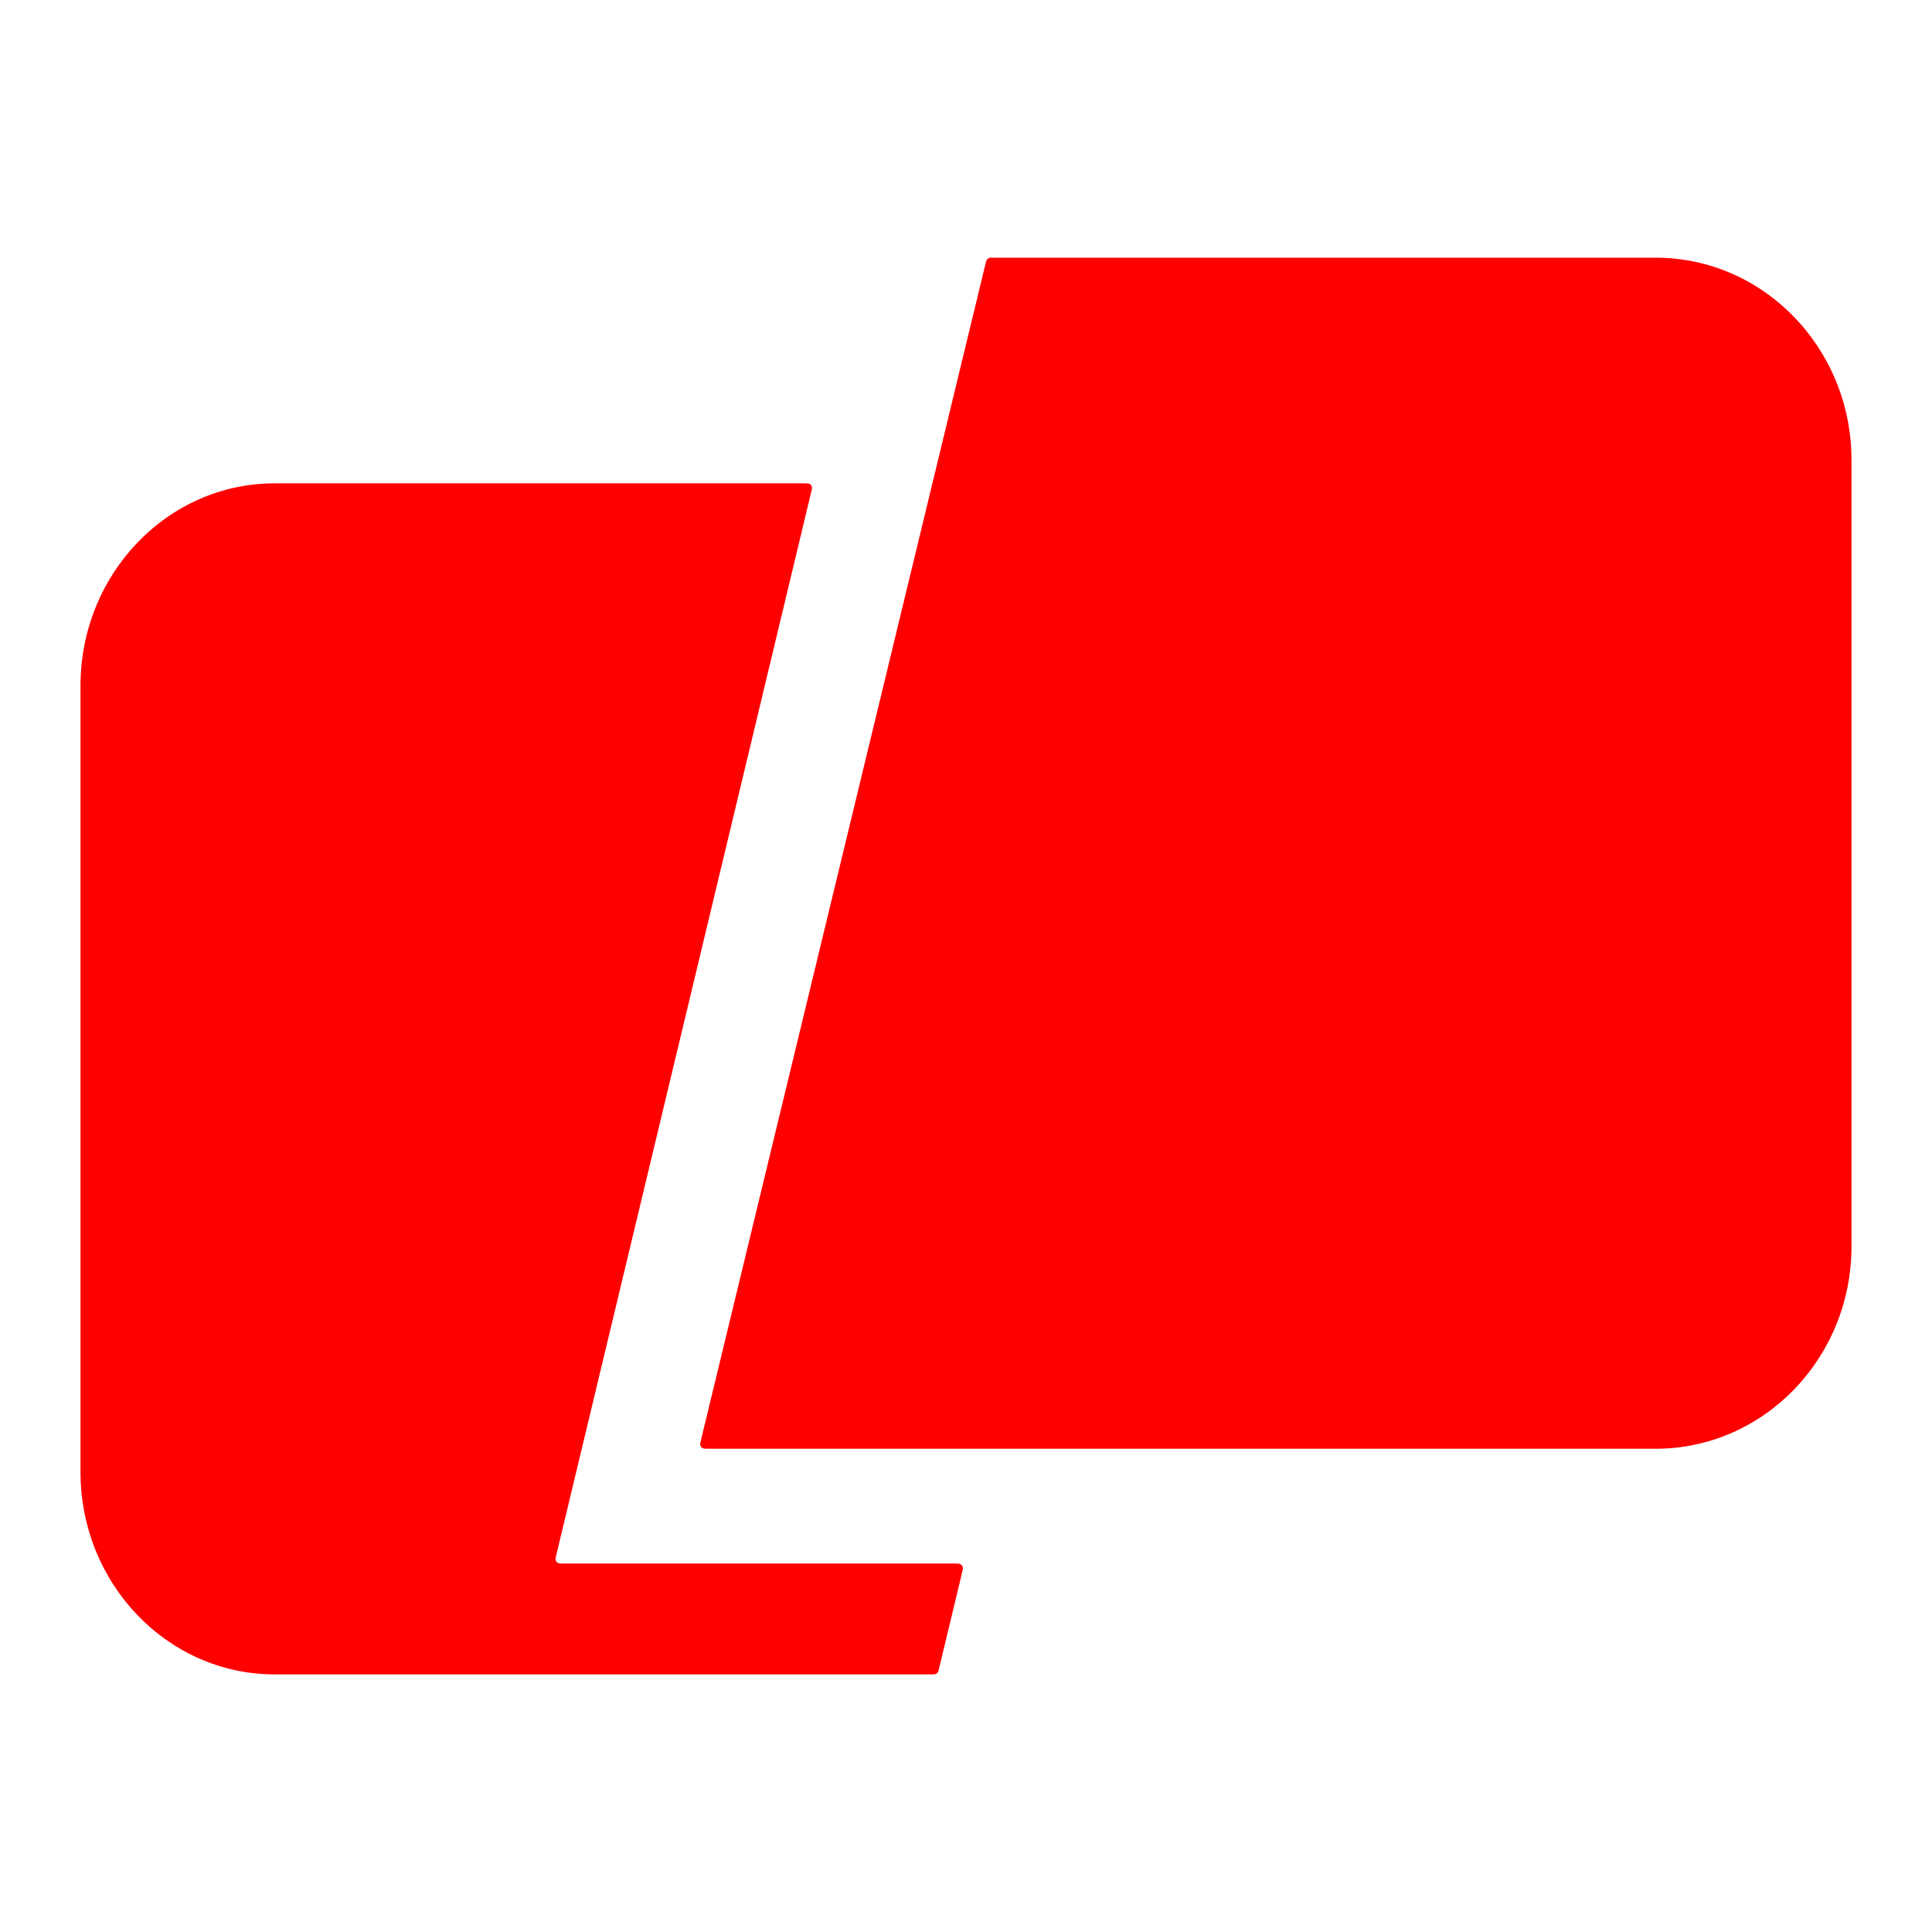
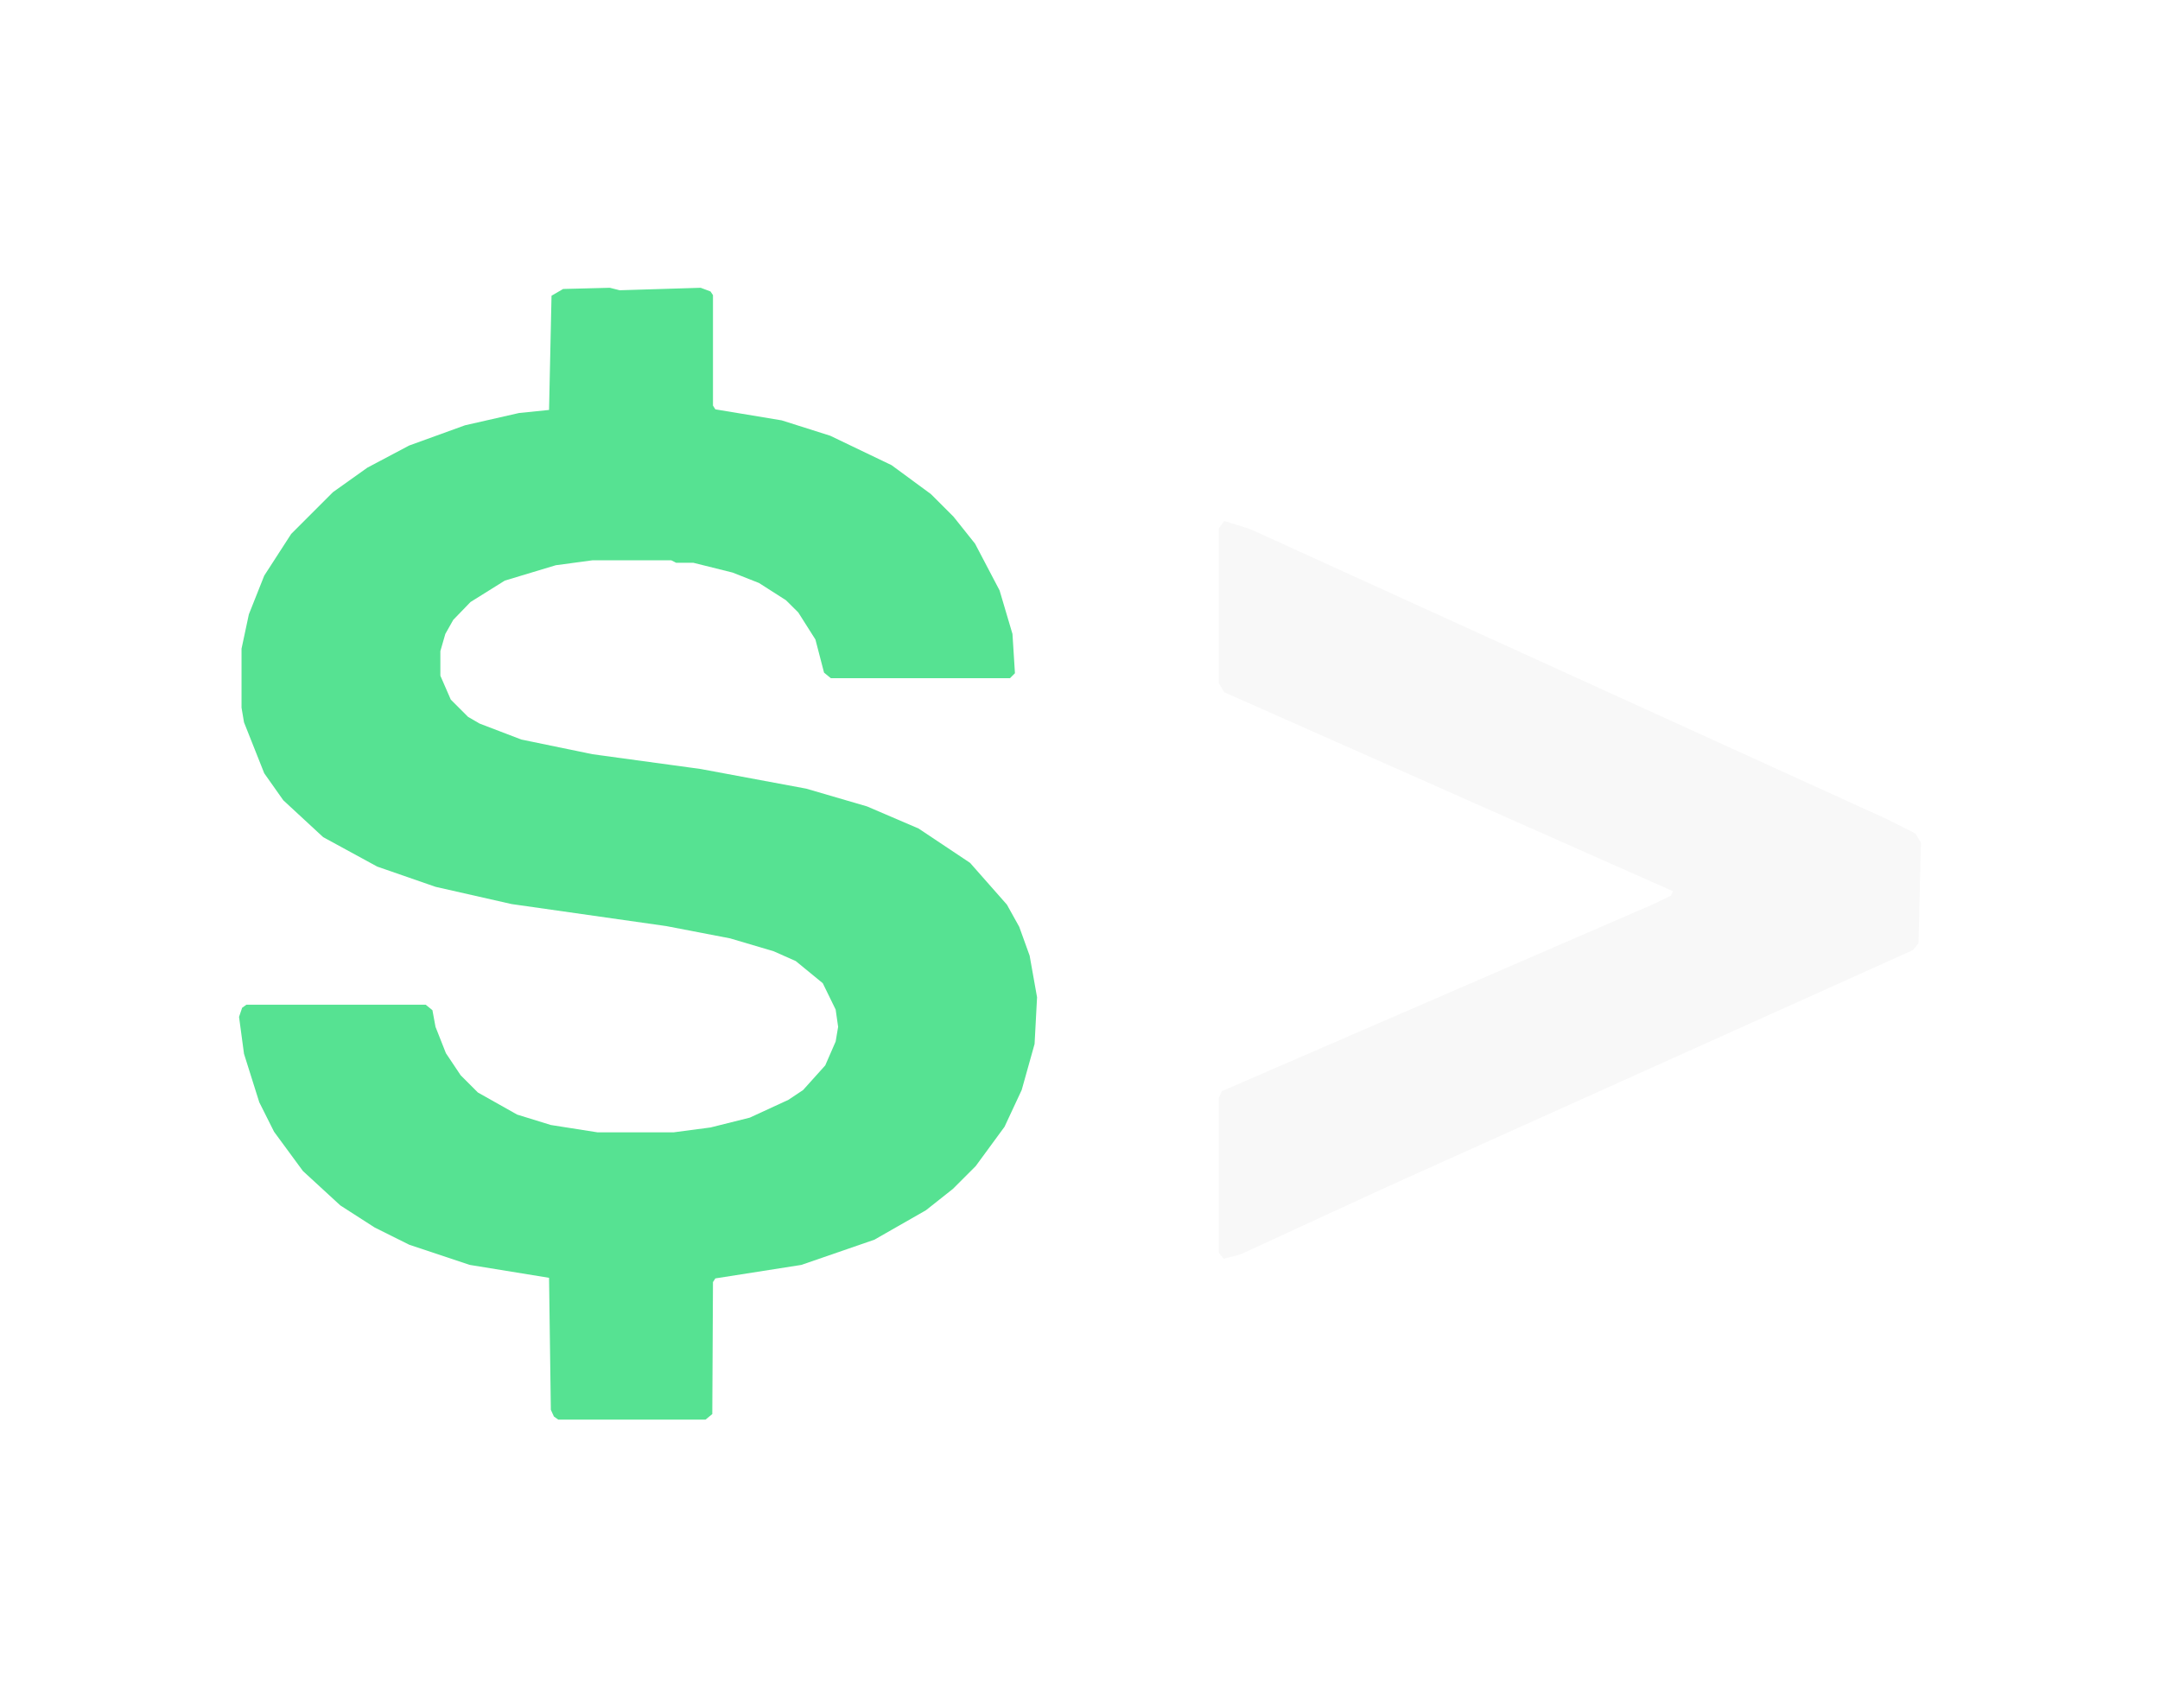
- <svg xmlns="http://www.w3.org/2000/svg" width="24" height="24" viewBox="0 0 24 24" fill="none">
-   <path d="M12.26 3.225C12.253 3.235 12.249 3.248 12.243 3.274L8.71 17.879C8.7 17.919 8.695 17.939 8.7 17.955C8.704 17.969 8.714 17.981 8.726 17.988C8.74 17.997 8.761 17.997 8.802 17.997H20.566C21.91 17.997 23 16.871 23 15.482V5.716C23 4.327 21.91 3.201 20.566 3.201H12.336C12.309 3.201 12.296 3.201 12.284 3.205C12.275 3.21 12.266 3.216 12.26 3.225Z" fill="#FF0000" />
-   <path d="M10.085 6.045C10.09 6.061 10.085 6.081 10.075 6.121L6.913 19.306C6.903 19.346 6.898 19.366 6.903 19.382C6.908 19.396 6.917 19.407 6.929 19.415C6.944 19.423 6.964 19.423 7.006 19.423H11.857C11.898 19.423 11.919 19.423 11.933 19.432C11.945 19.439 11.955 19.451 11.959 19.465C11.964 19.481 11.959 19.501 11.95 19.541L11.665 20.727C11.659 20.753 11.656 20.766 11.649 20.776C11.642 20.784 11.634 20.791 11.624 20.795C11.613 20.8 11.599 20.8 11.572 20.8H3.413C2.081 20.8 1 19.674 1 18.285V8.519C1 7.13 2.081 6.004 3.413 6.004H9.983C10.024 6.004 10.045 6.004 10.059 6.012C10.071 6.02 10.081 6.032 10.085 6.045Z" fill="#FF0000" />
+ <svg xmlns="http://www.w3.org/2000/svg" width="253" height="200" viewBox="0 0 253 200" fill="none">
+   <path d="M71.43 33.71 72.58 34.00 82.07 33.71 83.22 34.14 83.51 34.57 83.51 47.51 83.79 47.95 91.56 49.24 97.24 51.04 104.43 54.49 109.03 57.87 111.69 60.53 114.21 63.69 117.08 69.16 118.59 74.26 118.88 78.86 118.30 79.44 97.31 79.44 96.52 78.79 95.51 74.91 93.50 71.74 92.06 70.31 88.90 68.29 85.81 67.07 81.20 65.92 79.19 65.92 78.62 65.63 69.41 65.63 65.10 66.21 59.13 68.01 55.11 70.52 53.09 72.61 52.16 74.26 51.58 76.27 51.58 79.15 52.80 81.95 54.82 83.97 56.18 84.76 61.07 86.63 69.41 88.35 82.07 90.08 94.43 92.38 101.55 94.46 107.59 97.05 113.63 101.08 117.94 105.97 119.38 108.56 120.60 111.94 121.47 116.82 121.18 122.29 119.67 127.68 117.66 131.99 114.28 136.60 111.62 139.26 108.45 141.77 102.41 145.22 93.86 148.17 83.79 149.75 83.51 150.18 83.43 165.64 82.64 166.29 74.45 166.29 65.39 166.29 64.88 165.93 64.52 165.14 64.31 149.68 55.03 148.17 47.92 145.80 43.89 143.79 39.86 141.20 35.48 137.17 32.10 132.57 30.37 129.12 28.58 123.44 28.00 119.12 28.36 118.05 28.86 117.69 49.86 117.69 50.65 118.33 51.01 120.28 52.23 123.37 53.96 125.96 55.97 127.97 60.57 130.56 64.52 131.78 69.99 132.64 78.90 132.64 83.22 132.07 87.82 130.92 92.35 128.83 94.07 127.68 96.66 124.80 97.88 122.00 98.17 120.28 97.88 118.26 96.37 115.17 93.21 112.58 90.62 111.43 85.52 109.92 78.04 108.48 59.92 105.90 51.01 103.88 44.18 101.51 37.85 98.06 33.18 93.74 30.95 90.58 28.58 84.61 28.29 82.89 28.29 75.99 29.15 71.96 30.95 67.43 34.11 62.54 39.00 57.65 43.03 54.78 47.92 52.19 54.46 49.82 60.79 48.38 64.31 48.02 64.60 34.64 65.96 33.85Z" fill="#56E292" />
+   <path d="M143.40 61.03 146.42 61.97 220.90 95.90 224.35 97.63 225.00 98.71 224.71 110.50 224.07 111.29 162.59 138.97 145.27 146.95 143.32 147.45 142.75 146.73 142.75 128.62 143.11 127.82 193.87 105.82 195.74 104.89 195.95 104.39 143.40 81.09 142.75 80.01 142.75 61.89Z" fill="#F8F8F8" />
</svg>
